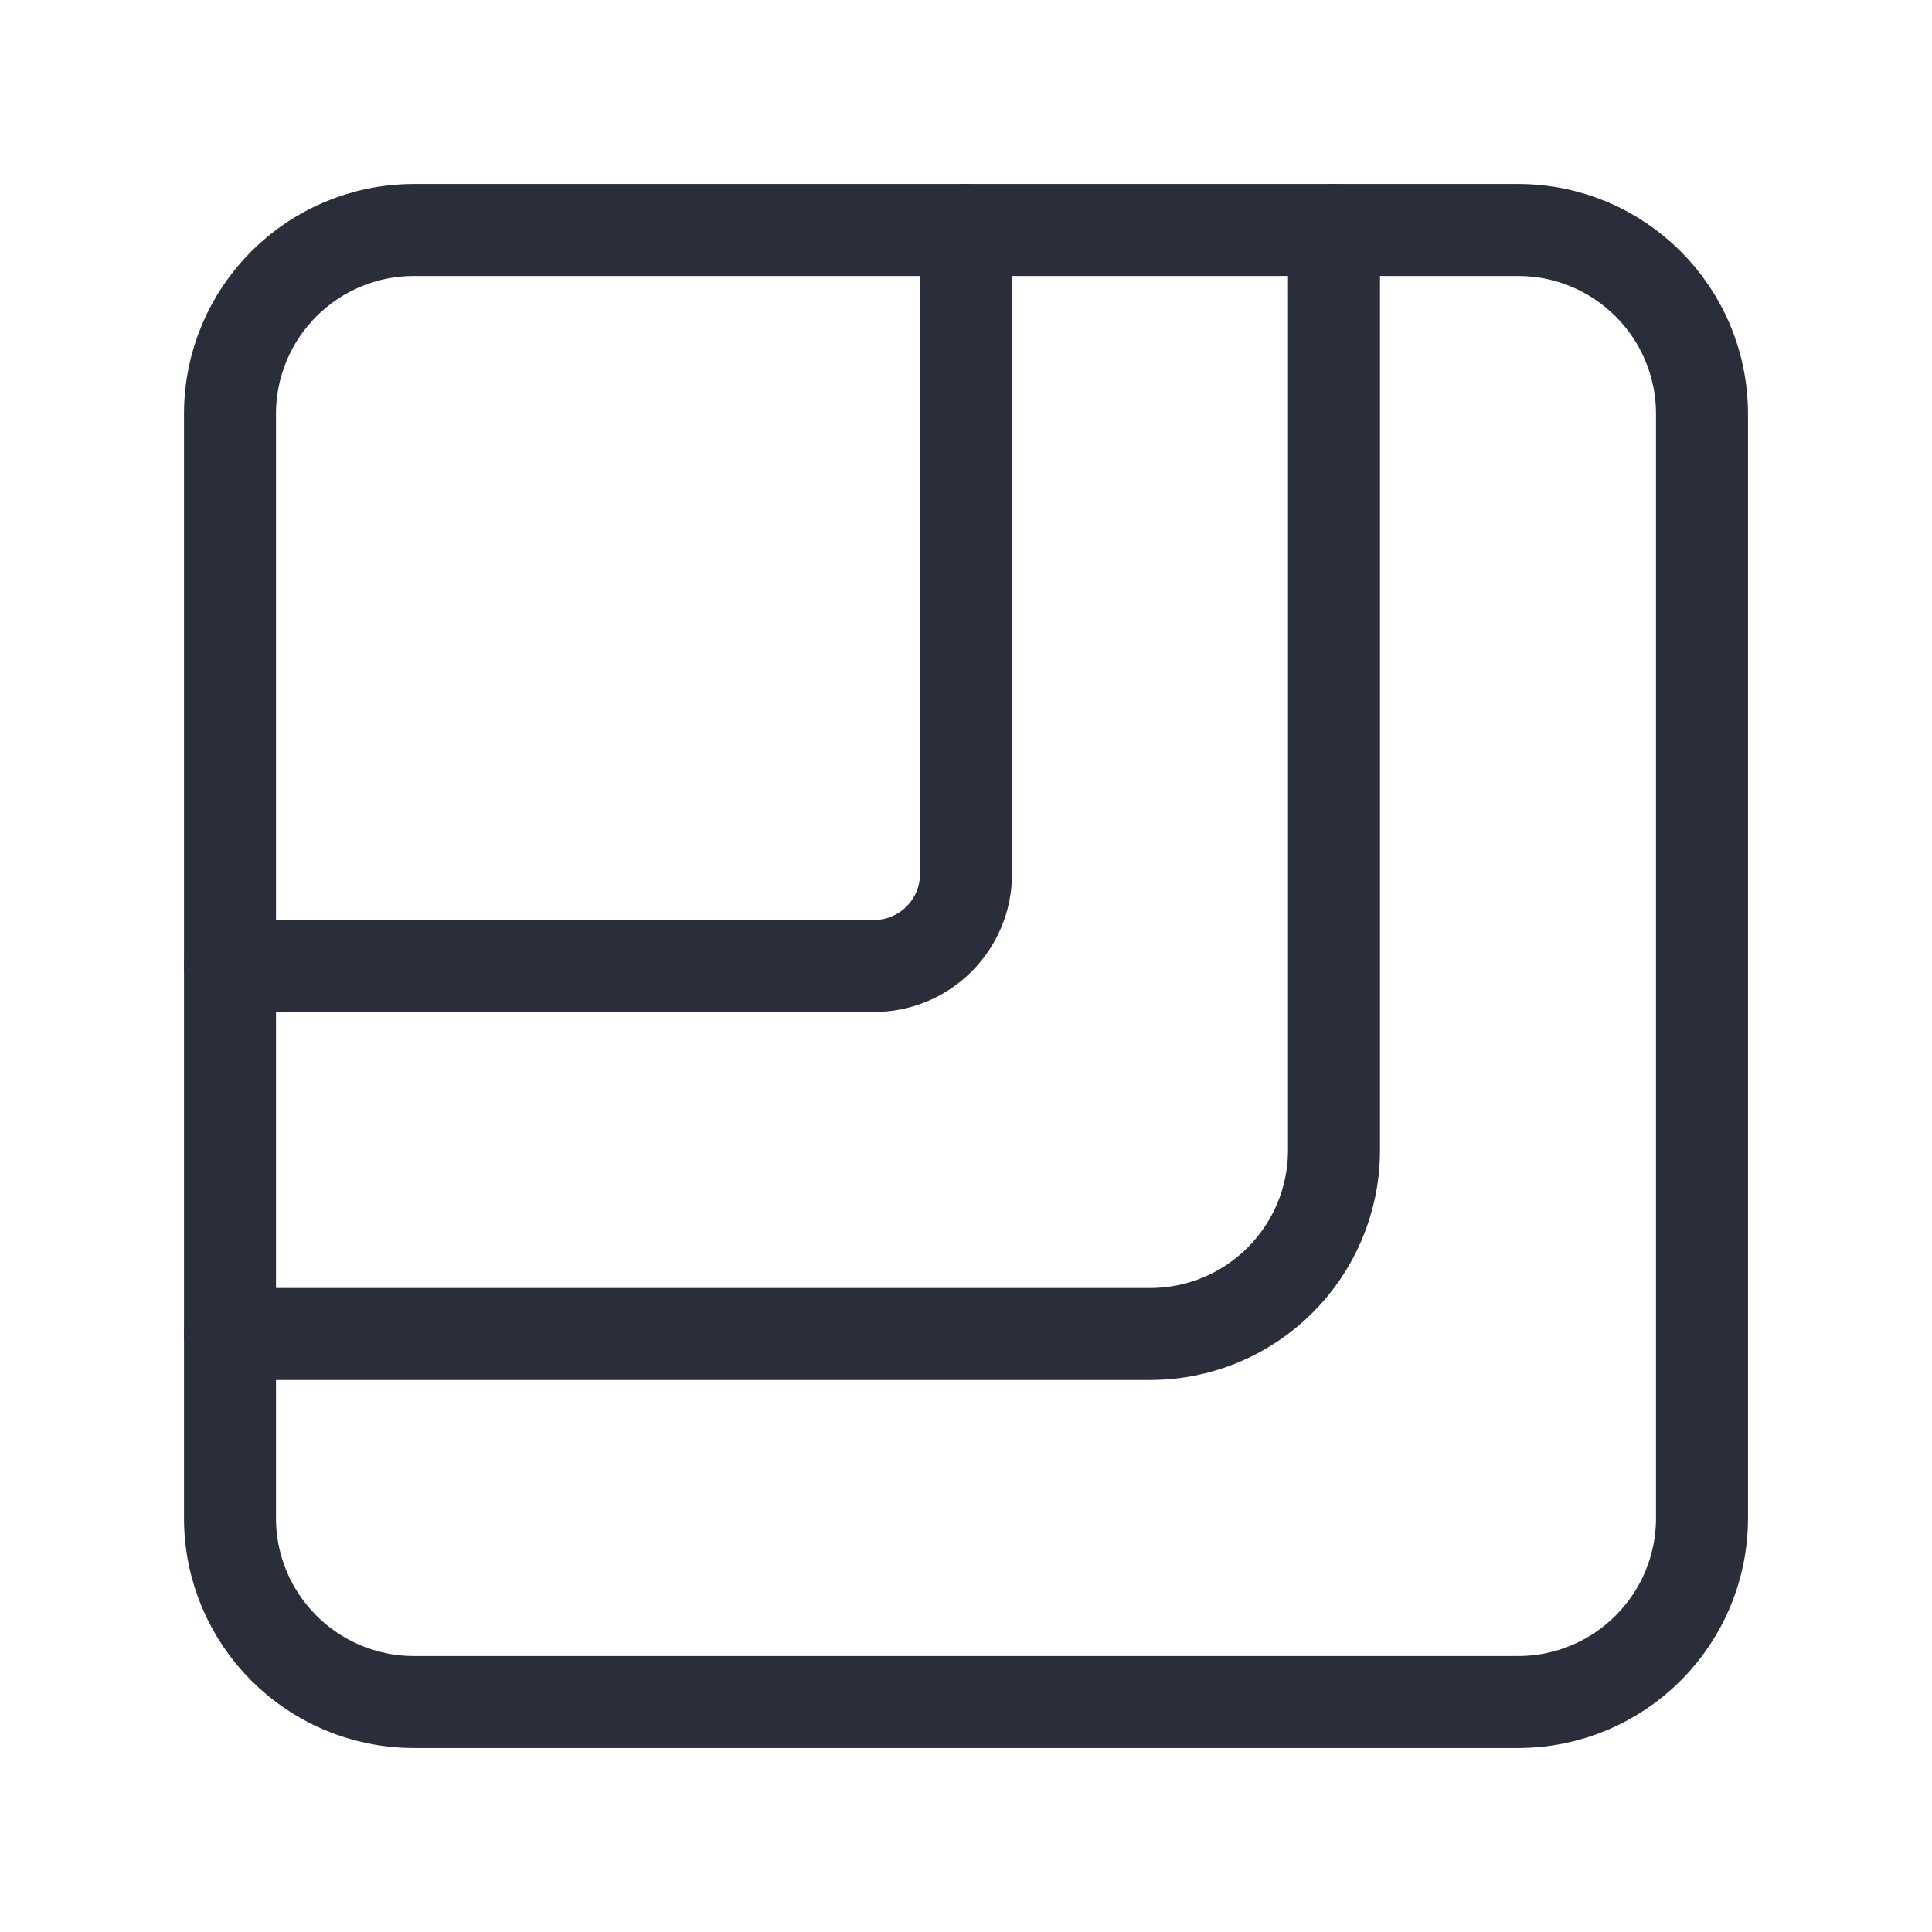
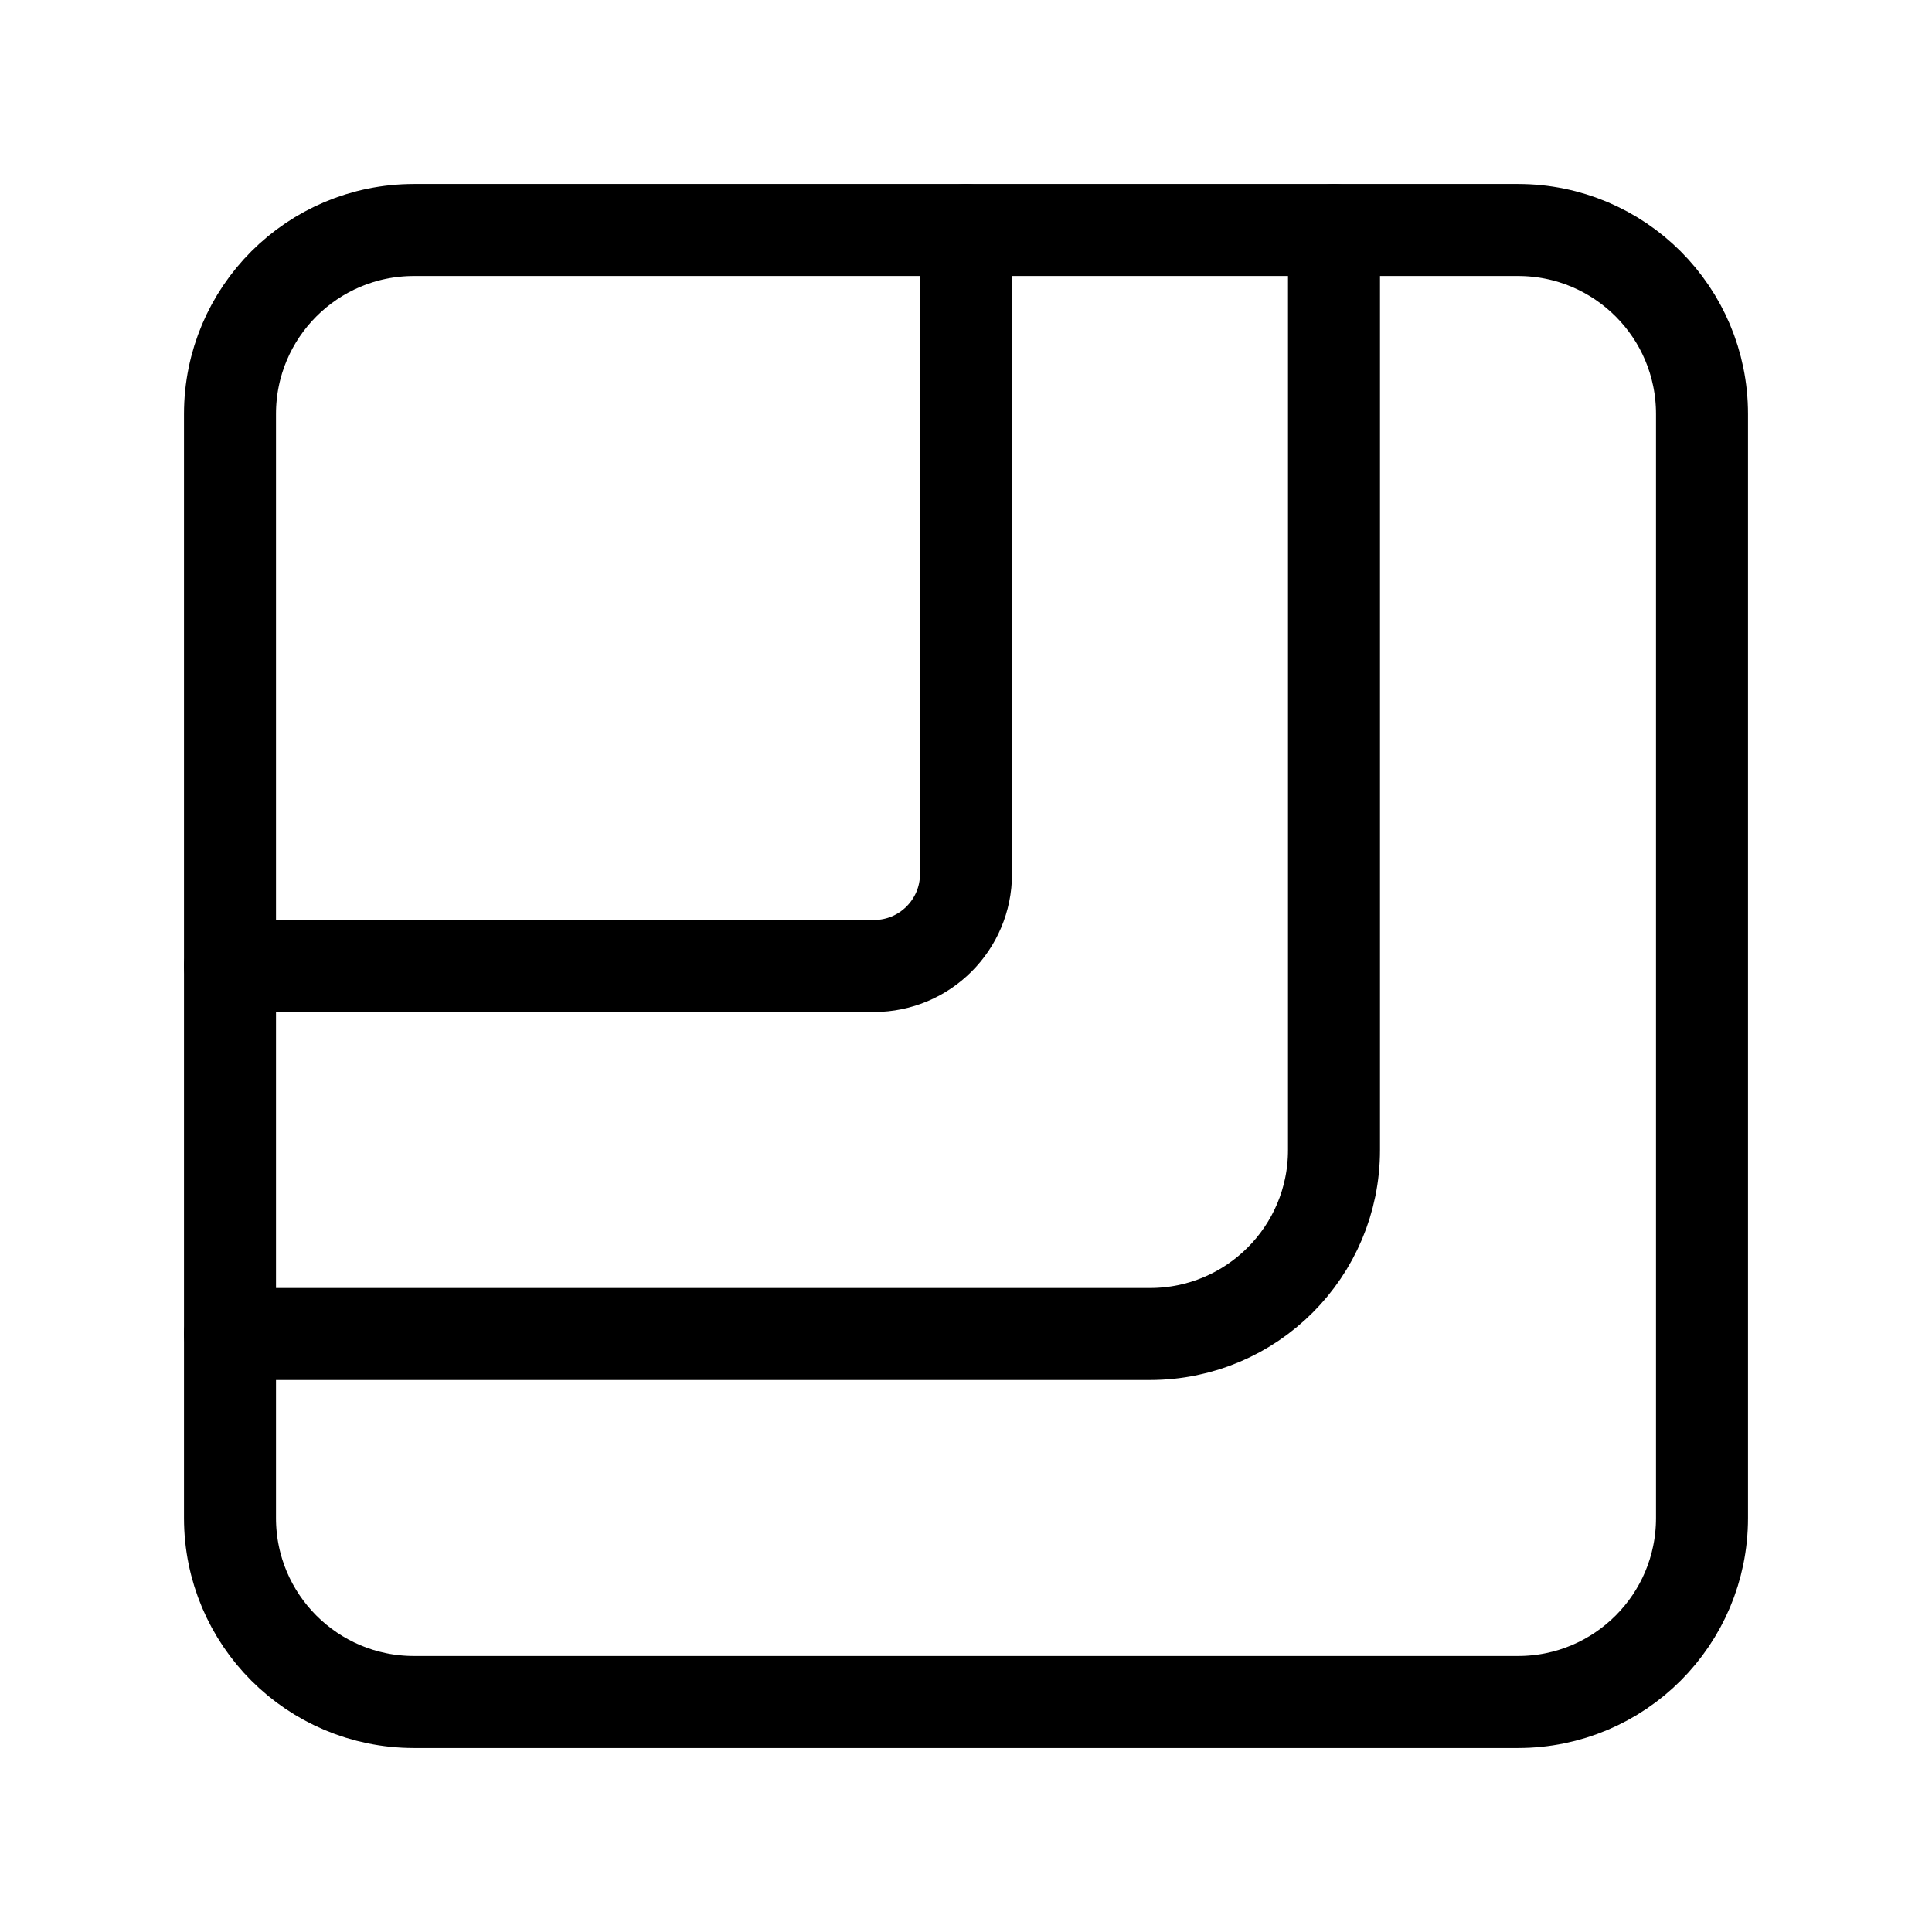
<svg xmlns="http://www.w3.org/2000/svg" height="21" viewBox="0 0 21 21" width="21">
-   <g fill="none" fill-rule="evenodd" stroke="#2a2e3b" stroke-linecap="round" stroke-linejoin="round" transform="translate(2 2)">
+   <g fill="none" fill-rule="evenodd" stroke="currentColor" stroke-linecap="round" stroke-linejoin="round" transform="translate(2 2)">
    <path d="m16.5 14.5v-12c0-1.105-.895-2-2-2h-12c-1.105 0-2 .895-2 2v12c0 1.105.895 2 2 2h12c1.105 0 2-.895 2-2z" />
    <path d="m.5 12.5h10c1.105 0 2-.895 2-2v-10" />
    <path d="m.5 8.5h7c.552 0 1-.448 1-1v-7" />
  </g>
</svg>
